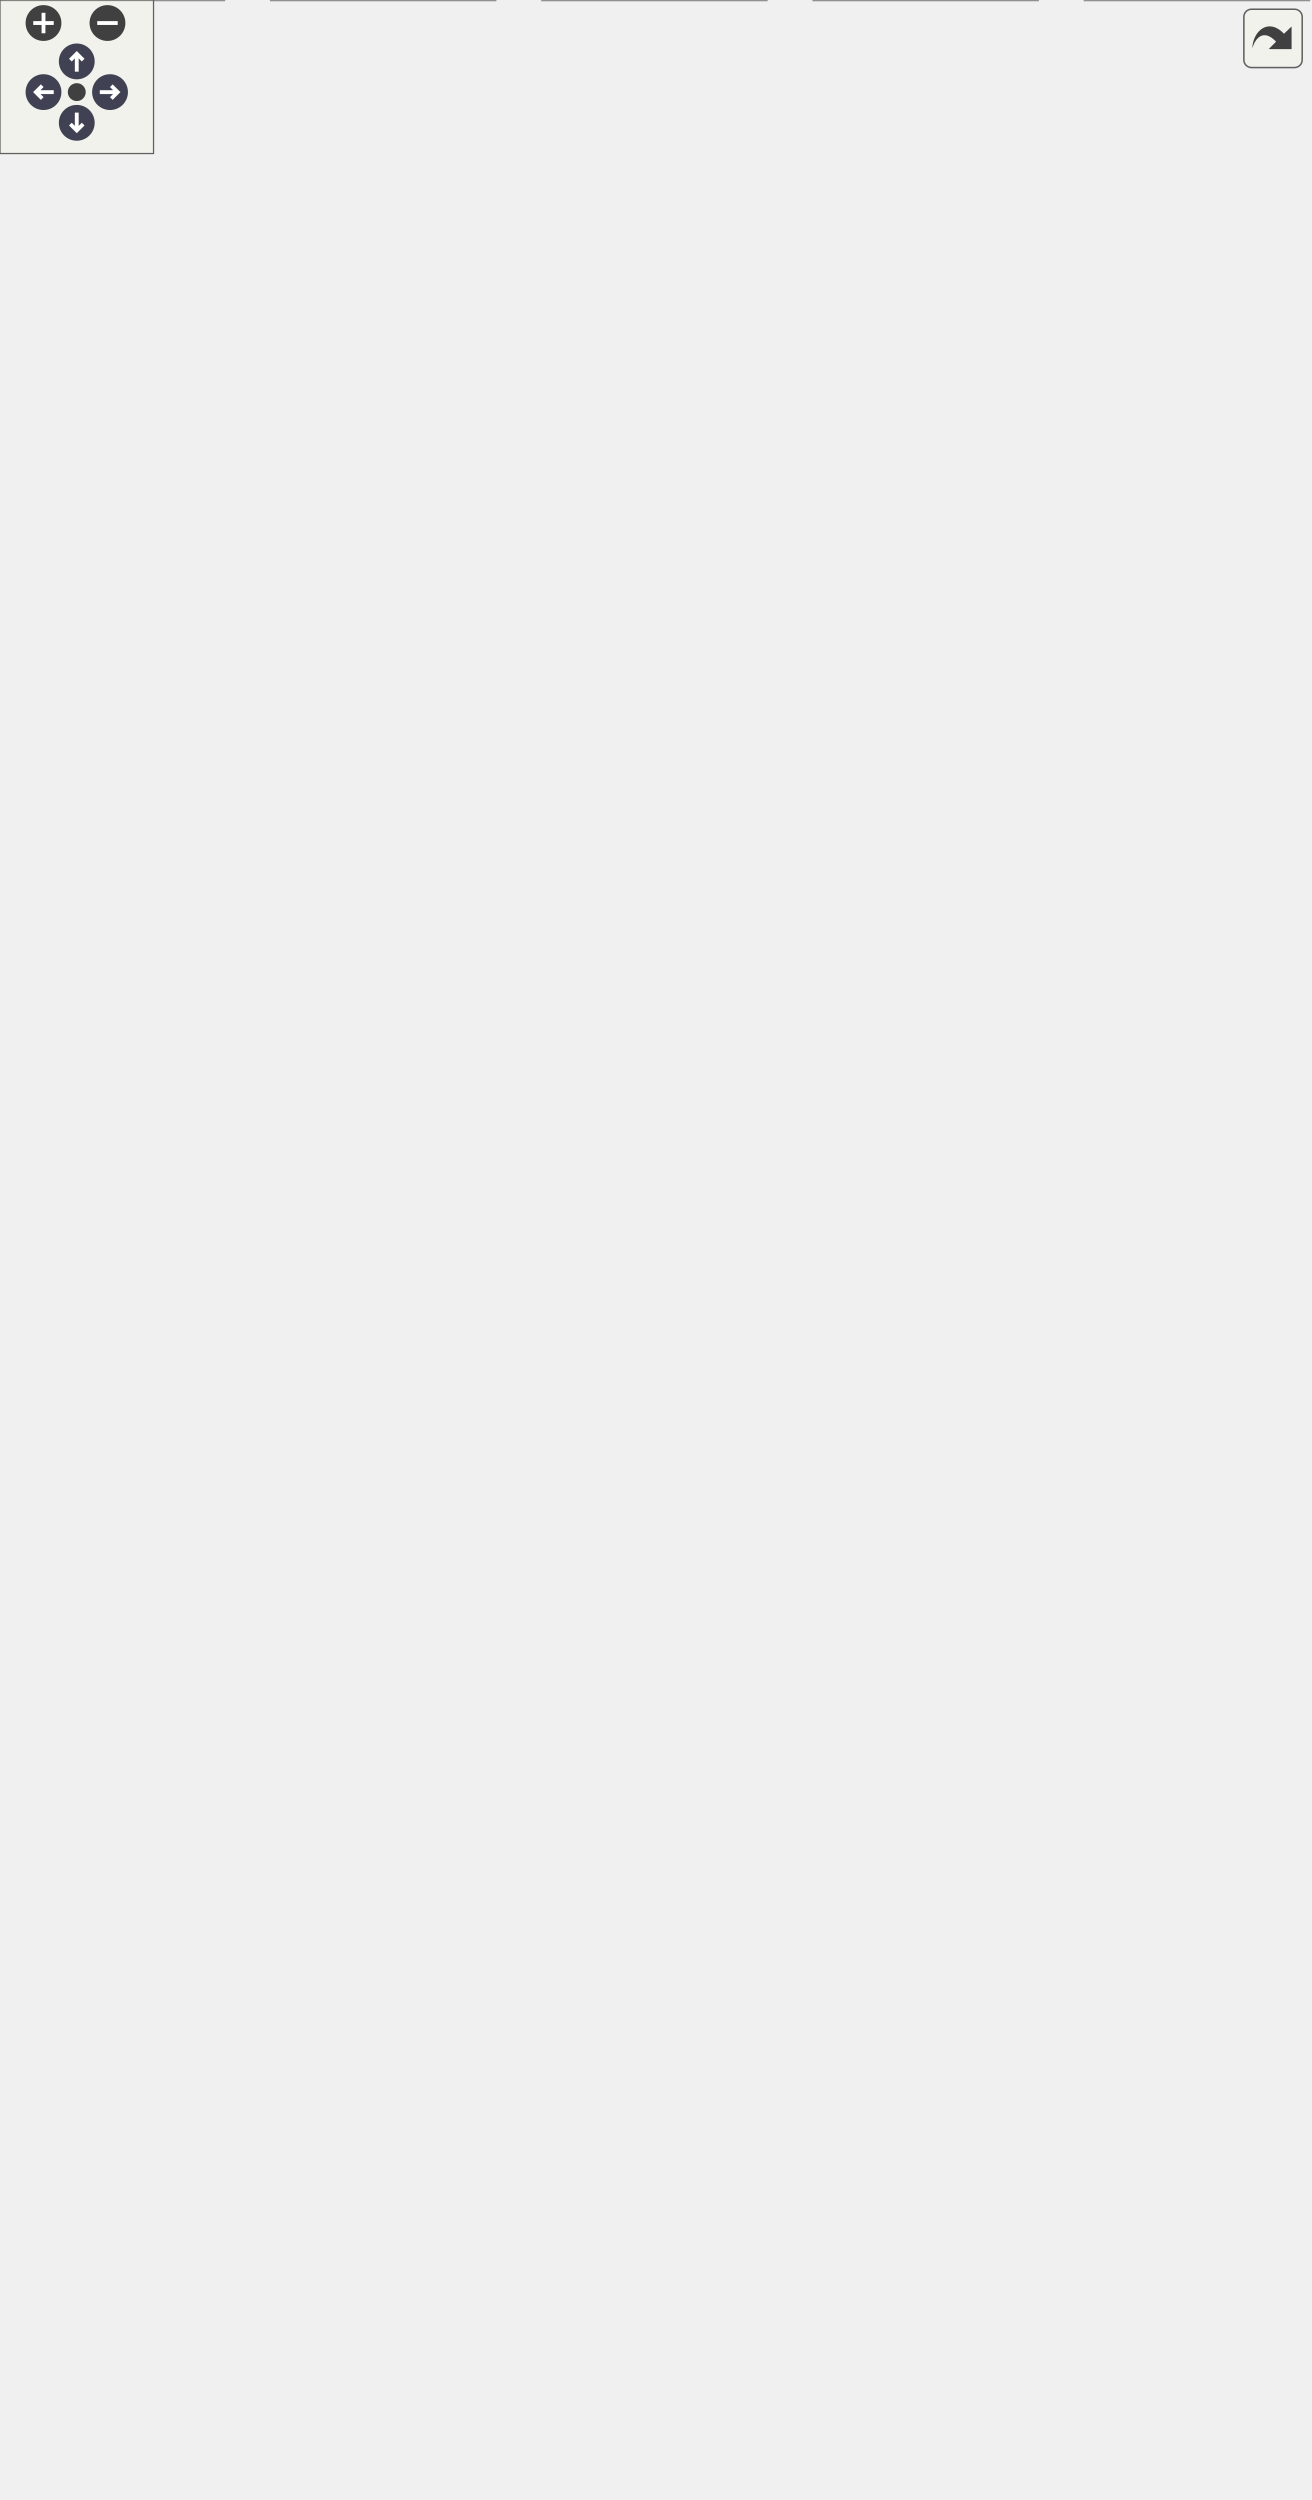
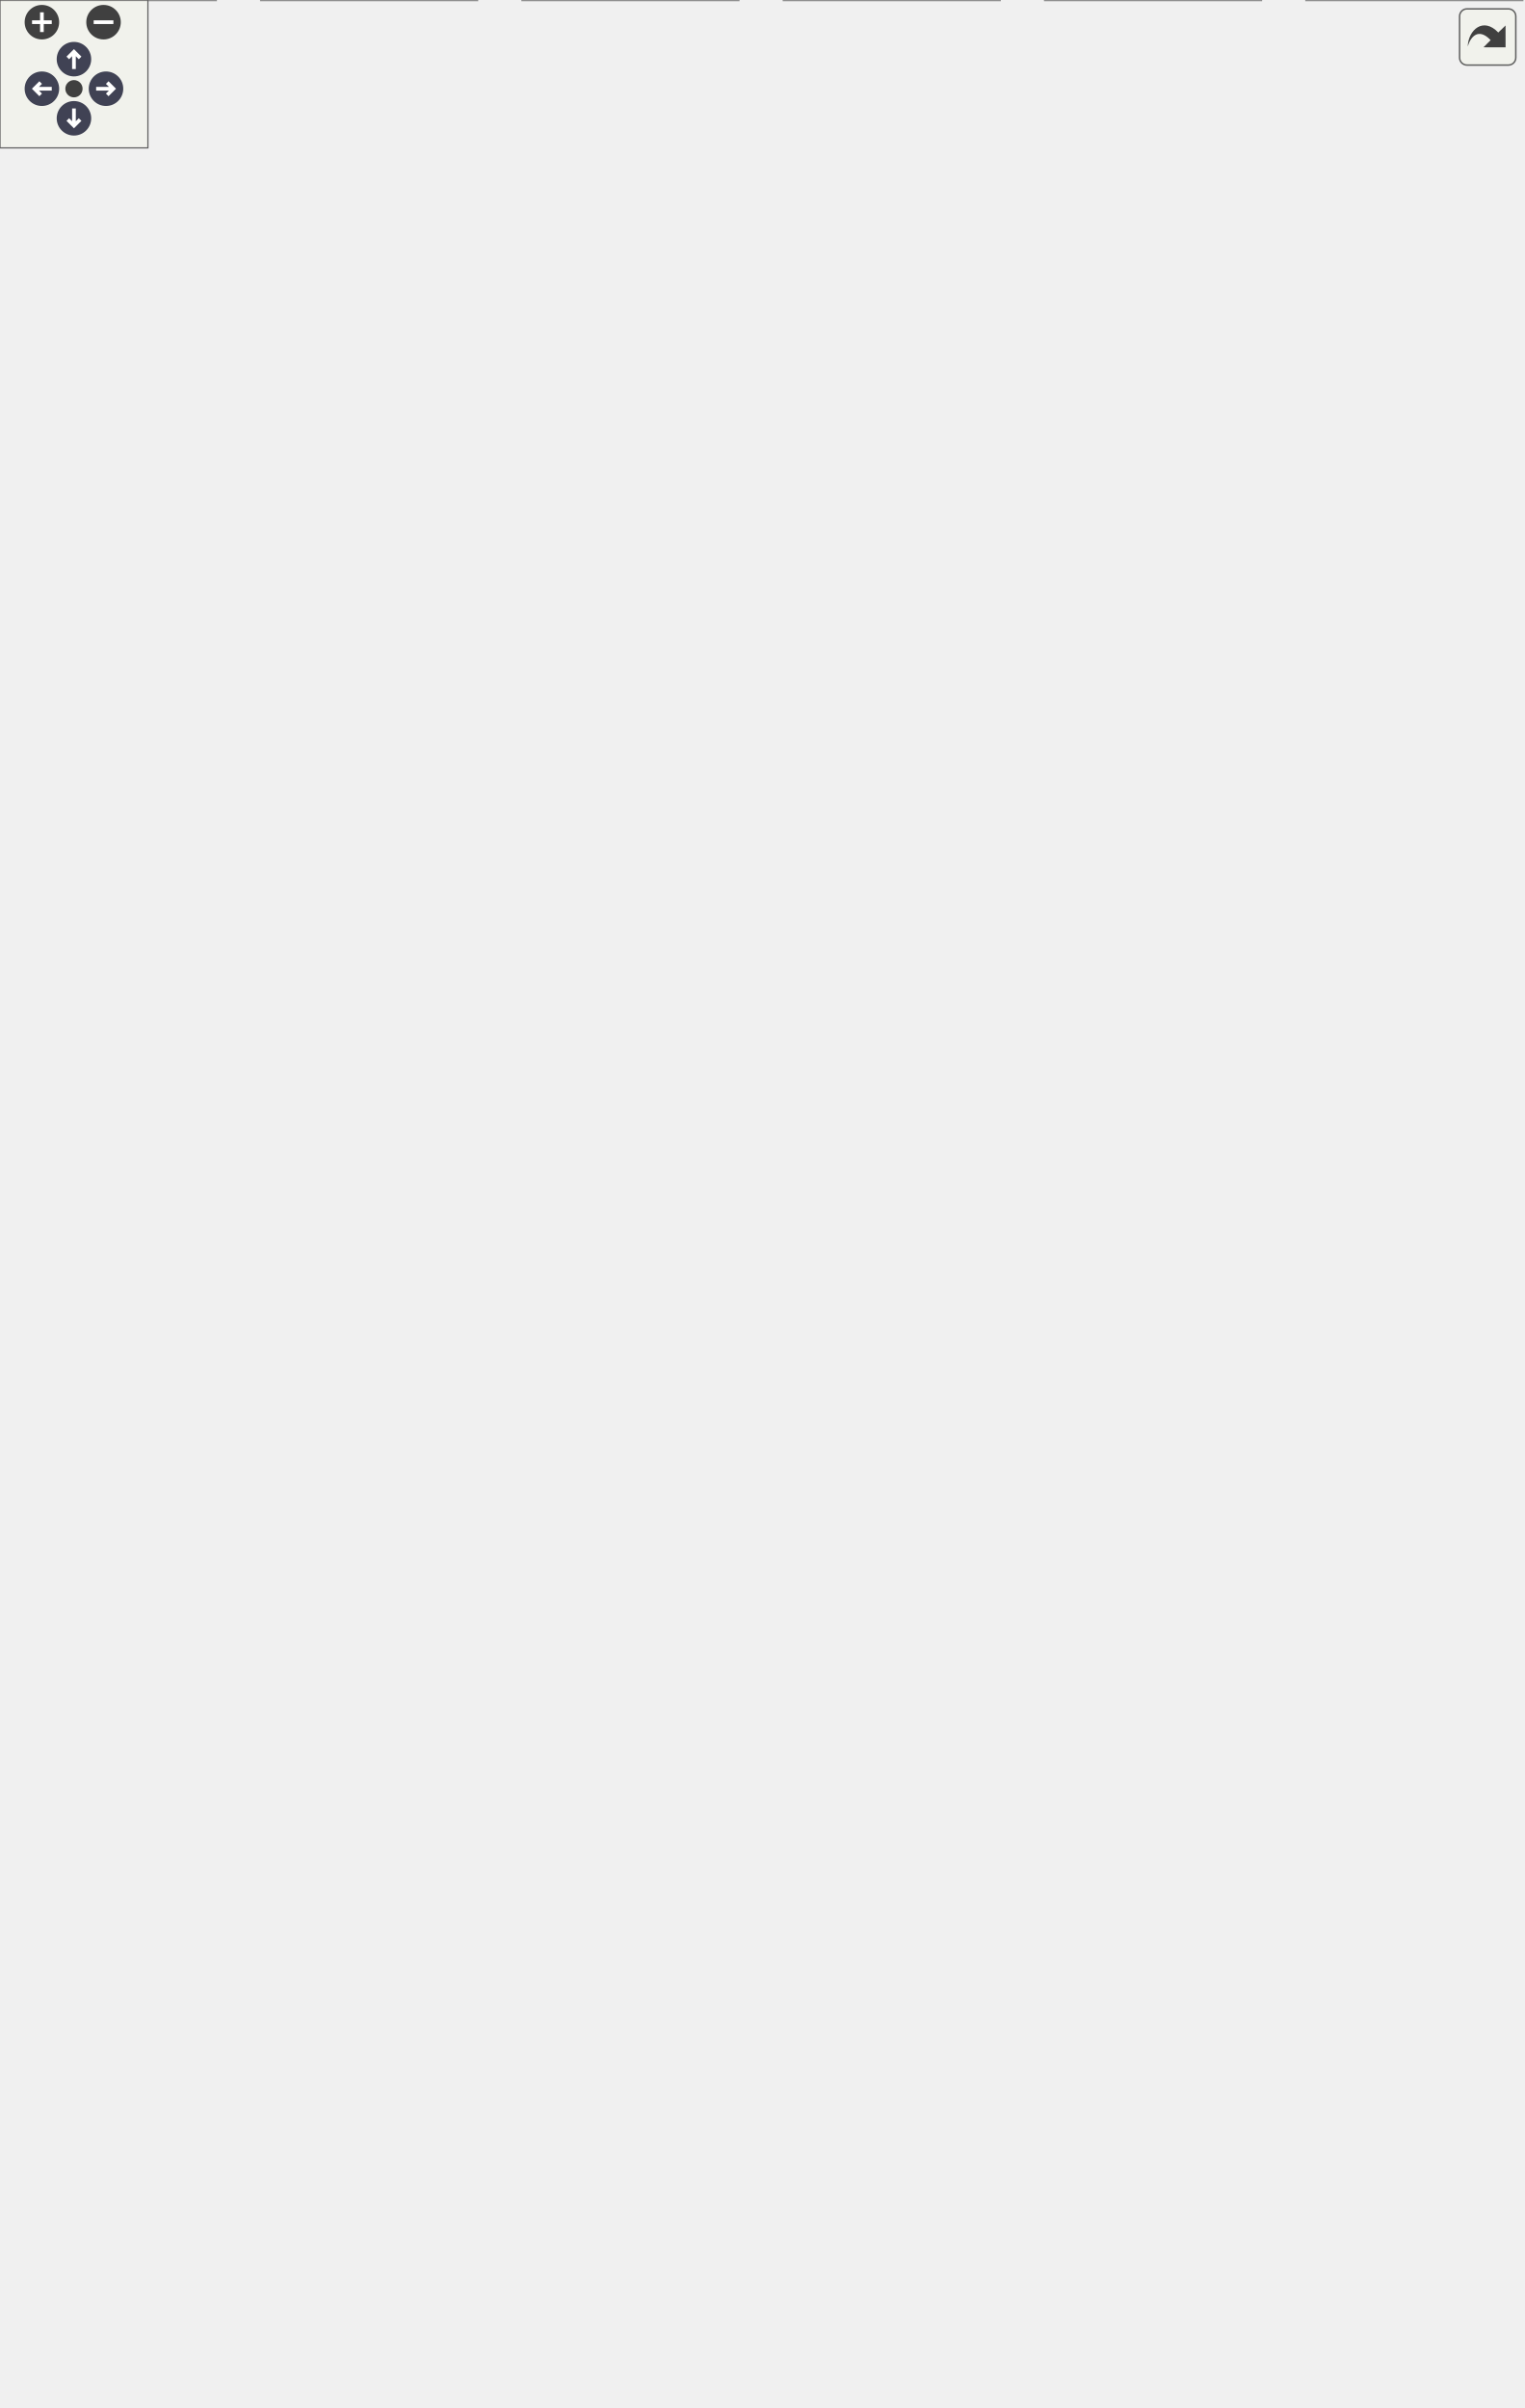
<svg xmlns="http://www.w3.org/2000/svg" xmlns:xlink="http://www.w3.org/1999/xlink" id="main" version="1.1" xml:space="preserve">
  <style type="text/css">
.node, .edge {opacity: 0.7;}
.node.selected, .edge.selected {opacity: 1;}
.edge:hover path { stroke: red; }
.edge:hover polygon { stroke: red; fill: red; }
</style>
  <defs>
    <circle id="rim" cx="0" cy="0" r="7" />
    <circle id="rim2" cx="0" cy="0" r="3.5" />
    <g id="zoomPlus">
      <use xlink:href="#rim" fill="#404040">
        <set attributeName="fill" to="#808080" begin="zoomplus.mouseover" end="zoomplus.mouseout" />
      </use>
      <path d="M-4,0h8M0,-4v8" fill="none" stroke="white" stroke-width="1.5" pointer-events="none" />
    </g>
    <g id="zoomMin">
      <use xlink:href="#rim" fill="#404040">
        <set attributeName="fill" to="#808080" begin="zoomminus.mouseover" end="zoomminus.mouseout" />
      </use>
      <path d="M-4,0h8" fill="none" stroke="white" stroke-width="1.5" pointer-events="none" />
    </g>
    <g id="arrowUp" transform="translate(30 24)">
      <use xlink:href="#rim" />
      <path pointer-events="none" fill="none" stroke="white" stroke-width="1.5" d="M0,-3.0v7 M-2.5,-0.5L0,-3.0L2.5,-0.5" />
    </g>
    <g id="arrowRight" transform="rotate(90) translate(36 -43)">
      <use xlink:href="#rim" />
      <path pointer-events="none" fill="none" stroke="white" stroke-width="1.5" d="M0,-3.0v7 M-2.5,-0.5L0,-3.0L2.5,-0.5" />
    </g>
    <g id="arrowDown" transform="rotate(180) translate(-30 -48)">
      <use xlink:href="#rim" />
      <path pointer-events="none" fill="none" stroke="white" stroke-width="1.5" d="M0,-3.0v7 M-2.5,-0.5L0,-3.0L2.5,-0.5" />
    </g>
    <g id="arrowLeft" transform="rotate(270) translate(-36 17)">
      <use xlink:href="#rim" />
      <path pointer-events="none" fill="none" stroke="white" stroke-width="1.5" d="M0,-3.0v7 M-2.5,-0.5L0,-3.0L2.5,-0.5" />
    </g>
    <g id="resetDef">
      <use xlink:href="#rim2" fill="#404040">
        <set attributeName="fill" to="#808080" begin="reset.mouseover" end="reset.mouseout" />
      </use>
    </g>
  </defs>
  <svg id="graph" class="graph">
    <g id="viewport">
      <g id="Node000001" class="node">
        <g id="a_Node000001">
          <a xlink:title="Base face composed of two eyes and a mouth. Also the Stack-chan default face [・_・].">
-             <polygon fill="#999999" stroke="none" points="315.38,-478.25 196.12,-478.25 196.12,-97 315.38,-97 315.38,-478.25" />
-             <text text-anchor="start" x="216" y="-464.75" font-family="Helvetica,sans-Serif" font-size="10.00">stackchan::display</text>
-             <text text-anchor="start" x="242.62" y="-453.5" font-family="Helvetica,sans-Serif" font-size="10.00">::Face</text>
-             <text text-anchor="start" x="200.5" y="-438.25" font-family="Helvetica,sans-Serif" font-size="10.00">#</text>
-             <text text-anchor="start" x="210.12" y="-438.25" font-family="Helvetica,sans-Serif" font-size="10.00">is_auto_blink_</text>
-             <text text-anchor="start" x="200.5" y="-423" font-family="Helvetica,sans-Serif" font-size="10.00">#</text>
-             <text text-anchor="start" x="210.12" y="-423" font-family="Helvetica,sans-Serif" font-size="10.00">auto_blink_interval_</text>
-             <text text-anchor="start" x="200.5" y="-407.75" font-family="Helvetica,sans-Serif" font-size="10.00">#</text>
-             <text text-anchor="start" x="210.12" y="-407.75" font-family="Helvetica,sans-Serif" font-size="10.00">last_blink_time_</text>
-             <text text-anchor="start" x="200.5" y="-392.5" font-family="Helvetica,sans-Serif" font-size="10.00">#</text>
-             <text text-anchor="start" x="210.12" y="-392.5" font-family="Helvetica,sans-Serif" font-size="10.00">blink_duration_</text>
-             <text text-anchor="start" x="200.5" y="-377.25" font-family="Helvetica,sans-Serif" font-size="10.00">#</text>
-             <text text-anchor="start" x="210.12" y="-377.25" font-family="Helvetica,sans-Serif" font-size="10.00">breath_frequency_</text>
-             <text text-anchor="start" x="200.5" y="-362" font-family="Helvetica,sans-Serif" font-size="10.00">#</text>
-             <text text-anchor="start" x="210.12" y="-362" font-family="Helvetica,sans-Serif" font-size="10.00">left_eye_</text>
-             <text text-anchor="start" x="200.5" y="-346.75" font-family="Helvetica,sans-Serif" font-size="10.00">#</text>
-             <text text-anchor="start" x="210.12" y="-346.75" font-family="Helvetica,sans-Serif" font-size="10.00">right_eye_</text>
-             <text text-anchor="start" x="200.5" y="-331.5" font-family="Helvetica,sans-Serif" font-size="10.00">#</text>
-             <text text-anchor="start" x="210.12" y="-331.5" font-family="Helvetica,sans-Serif" font-size="10.00">mouth_</text>
-             <text text-anchor="start" x="200.5" y="-316.25" font-family="Helvetica,sans-Serif" font-size="10.00">#</text>
-             <text text-anchor="start" x="210.12" y="-316.25" font-family="Helvetica,sans-Serif" font-size="10.00">hair_shadow_height_</text>
-             <text text-anchor="start" x="200.12" y="-301" font-family="Helvetica,sans-Serif" font-size="10.00">+</text>
-             <text text-anchor="start" x="210.12" y="-301" font-family="Helvetica,sans-Serif" font-size="10.00">Face()</text>
-             <text text-anchor="start" x="200.12" y="-285.75" font-family="Helvetica,sans-Serif" font-size="10.00">+</text>
-             <text text-anchor="start" x="210.12" y="-285.75" font-family="Helvetica,sans-Serif" font-size="10.00">Face()</text>
-             <text text-anchor="start" x="200.12" y="-270.5" font-family="Helvetica,sans-Serif" font-size="10.00">+</text>
-             <text text-anchor="start" x="210.12" y="-270.5" font-family="Helvetica,sans-Serif" font-size="10.00">getLeftEye()</text>
-             <text text-anchor="start" x="200.12" y="-255.25" font-family="Helvetica,sans-Serif" font-size="10.00">+</text>
-             <text text-anchor="start" x="210.12" y="-255.25" font-family="Helvetica,sans-Serif" font-size="10.00">getRightEye()</text>
-             <text text-anchor="start" x="200.12" y="-240" font-family="Helvetica,sans-Serif" font-size="10.00">+</text>
-             <text text-anchor="start" x="210.12" y="-240" font-family="Helvetica,sans-Serif" font-size="10.00">getMouth()</text>
-             <text text-anchor="start" x="200.12" y="-224.75" font-family="Helvetica,sans-Serif" font-size="10.00">+</text>
-             <text text-anchor="start" x="210.12" y="-224.75" font-family="Helvetica,sans-Serif" font-size="10.00">activateAutoBlink()</text>
-             <text text-anchor="start" x="200.12" y="-209.5" font-family="Helvetica,sans-Serif" font-size="10.00">+</text>
-             <text text-anchor="start" x="210.12" y="-209.5" font-family="Helvetica,sans-Serif" font-size="10.00">deactivateAutoBlink()</text>
-             <text text-anchor="start" x="200.12" y="-194.25" font-family="Helvetica,sans-Serif" font-size="10.00">+</text>
-             <text text-anchor="start" x="210.12" y="-194.25" font-family="Helvetica,sans-Serif" font-size="10.00">getIsAutoBlink()</text>
-             <text text-anchor="start" x="200.12" y="-179" font-family="Helvetica,sans-Serif" font-size="10.00">+</text>
-             <text text-anchor="start" x="210.12" y="-179" font-family="Helvetica,sans-Serif" font-size="10.00">setHairShadowHeight()</text>
-             <text text-anchor="start" x="200.12" y="-163.75" font-family="Helvetica,sans-Serif" font-size="10.00">+</text>
-             <text text-anchor="start" x="210.12" y="-163.75" font-family="Helvetica,sans-Serif" font-size="10.00">getHairShadowHeight()</text>
-             <text text-anchor="start" x="200.12" y="-148.5" font-family="Helvetica,sans-Serif" font-size="10.00">+</text>
-             <text text-anchor="start" x="210.12" y="-148.5" font-family="Helvetica,sans-Serif" font-size="10.00">autoScale()</text>
-             <text text-anchor="start" x="200.12" y="-133.25" font-family="Helvetica,sans-Serif" font-size="10.00">+</text>
-             <text text-anchor="start" x="210.12" y="-133.25" font-family="Helvetica,sans-Serif" font-size="10.00">updateState()</text>
-             <text text-anchor="start" x="200.12" y="-118" font-family="Helvetica,sans-Serif" font-size="10.00">+</text>
-             <text text-anchor="start" x="210.12" y="-118" font-family="Helvetica,sans-Serif" font-size="10.00">draw()</text>
-             <text text-anchor="start" x="200.5" y="-102.75" font-family="Helvetica,sans-Serif" font-size="10.00">#</text>
-             <text text-anchor="start" x="210.12" y="-102.75" font-family="Helvetica,sans-Serif" font-size="10.00">drawBackground()</text>
-             <polygon fill="#666666" stroke="#666666" points="196.12,-449.75 196.12,-449.75 315.38,-449.75 315.38,-449.75 196.12,-449.75" />
-             <polygon fill="#666666" stroke="#666666" points="196.12,-312.5 196.12,-312.5 208.12,-312.5 208.12,-312.5 196.12,-312.5" />
-             <polygon fill="#666666" stroke="#666666" points="208.12,-312.5 208.12,-312.5 315.38,-312.5 315.38,-312.5 208.12,-312.5" />
-             <polygon fill="none" stroke="#666666" points="196.12,-97 196.12,-478.25 315.38,-478.25 315.38,-97 196.12,-97" />
+             <polygon fill="#999999" stroke="none" points="368.38,-478.25 249.12,-478.25 249.12,-97 368.38,-97 368.38,-478.25" />
+             <text text-anchor="start" x="269" y="-464.75" font-family="Helvetica,sans-Serif" font-size="10.00">stackchan::display</text>
+             <text text-anchor="start" x="295.62" y="-453.5" font-family="Helvetica,sans-Serif" font-size="10.00">::Face</text>
+             <text text-anchor="start" x="253.5" y="-438.25" font-family="Helvetica,sans-Serif" font-size="10.00">#</text>
+             <text text-anchor="start" x="263.12" y="-438.25" font-family="Helvetica,sans-Serif" font-size="10.00">is_auto_blink_</text>
+             <text text-anchor="start" x="253.5" y="-423" font-family="Helvetica,sans-Serif" font-size="10.00">#</text>
+             <text text-anchor="start" x="263.12" y="-423" font-family="Helvetica,sans-Serif" font-size="10.00">auto_blink_interval_</text>
+             <text text-anchor="start" x="253.5" y="-407.75" font-family="Helvetica,sans-Serif" font-size="10.00">#</text>
+             <text text-anchor="start" x="263.12" y="-407.75" font-family="Helvetica,sans-Serif" font-size="10.00">last_blink_time_</text>
+             <text text-anchor="start" x="253.5" y="-392.5" font-family="Helvetica,sans-Serif" font-size="10.00">#</text>
+             <text text-anchor="start" x="263.12" y="-392.5" font-family="Helvetica,sans-Serif" font-size="10.00">blink_duration_</text>
+             <text text-anchor="start" x="253.5" y="-377.25" font-family="Helvetica,sans-Serif" font-size="10.00">#</text>
+             <text text-anchor="start" x="263.12" y="-377.25" font-family="Helvetica,sans-Serif" font-size="10.00">breath_frequency_</text>
+             <text text-anchor="start" x="253.5" y="-362" font-family="Helvetica,sans-Serif" font-size="10.00">#</text>
+             <text text-anchor="start" x="263.12" y="-362" font-family="Helvetica,sans-Serif" font-size="10.00">left_eye_</text>
+             <text text-anchor="start" x="253.5" y="-346.75" font-family="Helvetica,sans-Serif" font-size="10.00">#</text>
+             <text text-anchor="start" x="263.12" y="-346.75" font-family="Helvetica,sans-Serif" font-size="10.00">right_eye_</text>
+             <text text-anchor="start" x="253.5" y="-331.5" font-family="Helvetica,sans-Serif" font-size="10.00">#</text>
+             <text text-anchor="start" x="263.12" y="-331.5" font-family="Helvetica,sans-Serif" font-size="10.00">mouth_</text>
+             <text text-anchor="start" x="253.5" y="-316.25" font-family="Helvetica,sans-Serif" font-size="10.00">#</text>
+             <text text-anchor="start" x="263.12" y="-316.25" font-family="Helvetica,sans-Serif" font-size="10.00">hair_shadow_height_</text>
+             <text text-anchor="start" x="253.12" y="-301" font-family="Helvetica,sans-Serif" font-size="10.00">+</text>
+             <text text-anchor="start" x="263.12" y="-301" font-family="Helvetica,sans-Serif" font-size="10.00">Face()</text>
+             <text text-anchor="start" x="253.12" y="-285.75" font-family="Helvetica,sans-Serif" font-size="10.00">+</text>
+             <text text-anchor="start" x="263.12" y="-285.75" font-family="Helvetica,sans-Serif" font-size="10.00">Face()</text>
+             <text text-anchor="start" x="253.12" y="-270.5" font-family="Helvetica,sans-Serif" font-size="10.00">+</text>
+             <text text-anchor="start" x="263.12" y="-270.5" font-family="Helvetica,sans-Serif" font-size="10.00">getLeftEye()</text>
+             <text text-anchor="start" x="253.12" y="-255.25" font-family="Helvetica,sans-Serif" font-size="10.00">+</text>
+             <text text-anchor="start" x="263.12" y="-255.25" font-family="Helvetica,sans-Serif" font-size="10.00">getRightEye()</text>
+             <text text-anchor="start" x="253.12" y="-240" font-family="Helvetica,sans-Serif" font-size="10.00">+</text>
+             <text text-anchor="start" x="263.12" y="-240" font-family="Helvetica,sans-Serif" font-size="10.00">getMouth()</text>
+             <text text-anchor="start" x="253.12" y="-224.75" font-family="Helvetica,sans-Serif" font-size="10.00">+</text>
+             <text text-anchor="start" x="263.12" y="-224.75" font-family="Helvetica,sans-Serif" font-size="10.00">activateAutoBlink()</text>
+             <text text-anchor="start" x="253.12" y="-209.5" font-family="Helvetica,sans-Serif" font-size="10.00">+</text>
+             <text text-anchor="start" x="263.12" y="-209.5" font-family="Helvetica,sans-Serif" font-size="10.00">deactivateAutoBlink()</text>
+             <text text-anchor="start" x="253.12" y="-194.25" font-family="Helvetica,sans-Serif" font-size="10.00">+</text>
+             <text text-anchor="start" x="263.12" y="-194.25" font-family="Helvetica,sans-Serif" font-size="10.00">getIsAutoBlink()</text>
+             <text text-anchor="start" x="253.12" y="-179" font-family="Helvetica,sans-Serif" font-size="10.00">+</text>
+             <text text-anchor="start" x="263.12" y="-179" font-family="Helvetica,sans-Serif" font-size="10.00">setHairShadowHeight()</text>
+             <text text-anchor="start" x="253.12" y="-163.75" font-family="Helvetica,sans-Serif" font-size="10.00">+</text>
+             <text text-anchor="start" x="263.12" y="-163.75" font-family="Helvetica,sans-Serif" font-size="10.00">getHairShadowHeight()</text>
+             <text text-anchor="start" x="253.12" y="-148.5" font-family="Helvetica,sans-Serif" font-size="10.00">+</text>
+             <text text-anchor="start" x="263.12" y="-148.5" font-family="Helvetica,sans-Serif" font-size="10.00">autoScale()</text>
+             <text text-anchor="start" x="253.12" y="-133.25" font-family="Helvetica,sans-Serif" font-size="10.00">+</text>
+             <text text-anchor="start" x="263.12" y="-133.25" font-family="Helvetica,sans-Serif" font-size="10.00">updateState()</text>
+             <text text-anchor="start" x="253.12" y="-118" font-family="Helvetica,sans-Serif" font-size="10.00">+</text>
+             <text text-anchor="start" x="263.12" y="-118" font-family="Helvetica,sans-Serif" font-size="10.00">draw()</text>
+             <text text-anchor="start" x="253.5" y="-102.75" font-family="Helvetica,sans-Serif" font-size="10.00">#</text>
+             <text text-anchor="start" x="263.12" y="-102.75" font-family="Helvetica,sans-Serif" font-size="10.00">drawBackground()</text>
+             <polygon fill="#666666" stroke="#666666" points="249.12,-449.75 249.12,-449.75 368.38,-449.75 368.38,-449.75 249.12,-449.75" />
+             <polygon fill="#666666" stroke="#666666" points="249.12,-312.5 249.12,-312.5 261.12,-312.5 261.12,-312.5 249.12,-312.5" />
+             <polygon fill="#666666" stroke="#666666" points="261.12,-312.5 261.12,-312.5 368.38,-312.5 368.38,-312.5 261.12,-312.5" />
+             <polygon fill="none" stroke="#666666" points="249.12,-97 249.12,-478.25 368.38,-478.25 368.38,-97 249.12,-97" />
          </a>
        </g>
      </g>
      <g id="Node000004" class="node">
        <g id="a_Node000004">
          <a xlink:href="classstackchan_1_1display_1_1_ell_face.html" target="_top" xlink:title="[O O] face with tall ellipse eyes and no mouth">
            <polygon fill="white" stroke="none" points="87.5,-61 0,-61 0,0 87.5,0 87.5,-61" />
            <text text-anchor="start" x="4" y="-47.5" font-family="Helvetica,sans-Serif" font-size="10.00">stackchan::display</text>
            <text text-anchor="start" x="25.38" y="-36.25" font-family="Helvetica,sans-Serif" font-size="10.00">::EllFace</text>
            <text text-anchor="start" x="42.25" y="-21" font-family="Helvetica,sans-Serif" font-size="10.00"> </text>
            <text text-anchor="start" x="11.81" y="-5.75" font-family="Helvetica,sans-Serif" font-size="10.00">+</text>
            <text text-anchor="start" x="29.62" y="-5.75" font-family="Helvetica,sans-Serif" font-size="10.00">EllFace()</text>
            <polygon fill="#666666" stroke="#666666" points="0,-32.5 0,-32.5 87.5,-32.5 87.5,-32.5 0,-32.5" />
            <polygon fill="#666666" stroke="#666666" points="0,-17.25 0,-17.25 87.5,-17.25 87.5,-17.25 0,-17.25" />
            <polygon fill="none" stroke="#666666" points="0,0 0,-61 87.5,-61 87.5,0 0,0" />
          </a>
        </g>
      </g>
      <g id="edge3_Node000001_Node000004" class="edge">
        <g id="a_edge3_Node000001_Node000004">
          <a xlink:title=" ">
-             <path fill="none" stroke="#63b8ff" d="M188.82,-206.08C147.64,-156.52 97.31,-95.95 68.05,-60.75" />
-             <polygon fill="none" stroke="#63b8ff" points="186.08,-208.26 195.16,-213.72 191.47,-203.79 186.08,-208.26" />
+             <path fill="none" stroke="#63b8ff" d="M241.16,-221.55C187.41,-169.8 114.73,-99.84 74.23,-60.85" />
+             <polygon fill="none" stroke="#63b8ff" points="238.56,-223.91 248.19,-228.32 243.41,-218.86 238.56,-223.91" />
          </a>
        </g>
      </g>
      <g id="Node000005" class="node">
        <g id="a_Node000005">
-           <a xlink:href="classstackchan_1_1display_1_1_omega_face.html" target="_top" xlink:title="[OωO] face with ellipse eyes and an omega-shaped mouth">
+           <a xlink:href="classstackchan_1_1display_1_1_mono_eye_face.html" target="_top" xlink:title="Face with a single bullseye eye at the center and no mouth.">
            <polygon fill="white" stroke="none" points="193.5,-61 106,-61 106,0 193.5,0 193.5,-61" />
            <text text-anchor="start" x="110" y="-47.5" font-family="Helvetica,sans-Serif" font-size="10.00">stackchan::display</text>
-             <text text-anchor="start" x="120.88" y="-36.25" font-family="Helvetica,sans-Serif" font-size="10.00">::OmegaFace</text>
+             <text text-anchor="start" x="116.75" y="-36.25" font-family="Helvetica,sans-Serif" font-size="10.00">::MonoEyeFace</text>
            <text text-anchor="start" x="148.25" y="-21" font-family="Helvetica,sans-Serif" font-size="10.00"> </text>
-             <text text-anchor="start" x="112.56" y="-5.75" font-family="Helvetica,sans-Serif" font-size="10.00">+</text>
-             <text text-anchor="start" x="125.12" y="-5.75" font-family="Helvetica,sans-Serif" font-size="10.00">OmegaFace()</text>
+             <text text-anchor="start" x="110.5" y="-5.75" font-family="Helvetica,sans-Serif" font-size="10.00">+</text>
+             <text text-anchor="start" x="121" y="-5.75" font-family="Helvetica,sans-Serif" font-size="10.00">MonoEyeFace()</text>
            <polygon fill="#666666" stroke="#666666" points="106,-32.5 106,-32.5 193.5,-32.5 193.5,-32.5 106,-32.5" />
            <polygon fill="#666666" stroke="#666666" points="106,-17.25 106,-17.25 193.5,-17.25 193.5,-17.25 106,-17.25" />
            <polygon fill="none" stroke="#666666" points="106,0 106,-61 193.5,-61 193.5,0 106,0" />
          </a>
        </g>
      </g>
      <g id="edge4_Node000001_Node000005" class="edge">
        <g id="a_edge4_Node000001_Node000005">
          <a xlink:title=" ">
-             <path fill="none" stroke="#63b8ff" d="M191.84,-132.81C180.44,-105.36 169.73,-79.6 161.98,-60.93" />
-             <polygon fill="none" stroke="#63b8ff" points="188.59,-134.11 195.66,-142 195.06,-131.43 188.59,-134.11" />
+             <path fill="none" stroke="#63b8ff" d="M243.36,-181.7C216.08,-137.92 186.51,-90.48 168.06,-60.87" />
+             <polygon fill="none" stroke="#63b8ff" points="240.26,-183.34 248.52,-189.98 246.2,-179.64 240.26,-183.34" />
          </a>
        </g>
      </g>
      <g id="Node000006" class="node">
        <g id="a_Node000006">
-           <a xlink:href="classstackchan_1_1display_1_1_rect_face.html" target="_top" xlink:title="[▯ ▯] face with round-rectangle eyes and no mouth">
+           <a xlink:href="classstackchan_1_1display_1_1_omega_face.html" target="_top" xlink:title="[OωO] face with ellipse eyes and an omega-shaped mouth">
            <polygon fill="white" stroke="none" points="299.5,-61 212,-61 212,0 299.5,0 299.5,-61" />
            <text text-anchor="start" x="216" y="-47.5" font-family="Helvetica,sans-Serif" font-size="10.00">stackchan::display</text>
-             <text text-anchor="start" x="232.5" y="-36.25" font-family="Helvetica,sans-Serif" font-size="10.00">::RectFace</text>
+             <text text-anchor="start" x="226.88" y="-36.25" font-family="Helvetica,sans-Serif" font-size="10.00">::OmegaFace</text>
            <text text-anchor="start" x="254.25" y="-21" font-family="Helvetica,sans-Serif" font-size="10.00"> </text>
-             <text text-anchor="start" x="221.38" y="-5.75" font-family="Helvetica,sans-Serif" font-size="10.00">+</text>
-             <text text-anchor="start" x="236.75" y="-5.75" font-family="Helvetica,sans-Serif" font-size="10.00">RectFace()</text>
+             <text text-anchor="start" x="218.56" y="-5.75" font-family="Helvetica,sans-Serif" font-size="10.00">+</text>
+             <text text-anchor="start" x="231.12" y="-5.75" font-family="Helvetica,sans-Serif" font-size="10.00">OmegaFace()</text>
            <polygon fill="#666666" stroke="#666666" points="212,-32.5 212,-32.5 299.5,-32.5 299.5,-32.5 212,-32.5" />
            <polygon fill="#666666" stroke="#666666" points="212,-17.25 212,-17.25 299.5,-17.25 299.5,-17.25 212,-17.25" />
            <polygon fill="none" stroke="#666666" points="212,0 212,-61 299.5,-61 299.5,0 212,0" />
          </a>
        </g>
      </g>
      <g id="edge5_Node000001_Node000006" class="edge">
        <g id="a_edge5_Node000001_Node000006">
          <a xlink:title=" ">
-             <path fill="none" stroke="#63b8ff" d="M255.75,-85.7C255.75,-76.56 255.75,-68.18 255.75,-60.89" />
-             <polygon fill="none" stroke="#63b8ff" points="252.25,-85.69 255.75,-95.69 259.25,-85.69 252.25,-85.69" />
+             <path fill="none" stroke="#63b8ff" d="M267.07,-86C265.15,-76.74 263.39,-68.26 261.85,-60.89" />
+             <polygon fill="none" stroke="#63b8ff" points="263.63,-86.64 269.09,-95.72 270.48,-85.22 263.63,-86.64" />
          </a>
        </g>
      </g>
      <g id="Node000007" class="node">
        <g id="a_Node000007">
-           <a xlink:href="classstackchan_1_1display_1_1_toon_face1.html" target="_top" xlink:title="Toon face with eyelid-and-eyelash eyes (ToonEye1) and ToonMouth1.">
+           <a xlink:href="classstackchan_1_1display_1_1_rect_face.html" target="_top" xlink:title="[▯ ▯] face with round-rectangle eyes and no mouth">
            <polygon fill="white" stroke="none" points="405.5,-61 318,-61 318,0 405.5,0 405.5,-61" />
            <text text-anchor="start" x="322" y="-47.5" font-family="Helvetica,sans-Serif" font-size="10.00">stackchan::display</text>
-             <text text-anchor="start" x="335.12" y="-36.25" font-family="Helvetica,sans-Serif" font-size="10.00">::ToonFace1</text>
+             <text text-anchor="start" x="338.5" y="-36.25" font-family="Helvetica,sans-Serif" font-size="10.00">::RectFace</text>
            <text text-anchor="start" x="360.25" y="-21" font-family="Helvetica,sans-Serif" font-size="10.00"> </text>
-             <text text-anchor="start" x="325.69" y="-5.75" font-family="Helvetica,sans-Serif" font-size="10.00">+</text>
-             <text text-anchor="start" x="339.38" y="-5.75" font-family="Helvetica,sans-Serif" font-size="10.00">ToonFace1()</text>
+             <text text-anchor="start" x="327.38" y="-5.75" font-family="Helvetica,sans-Serif" font-size="10.00">+</text>
+             <text text-anchor="start" x="342.75" y="-5.75" font-family="Helvetica,sans-Serif" font-size="10.00">RectFace()</text>
            <polygon fill="#666666" stroke="#666666" points="318,-32.5 318,-32.5 405.5,-32.5 405.5,-32.5 318,-32.5" />
            <polygon fill="#666666" stroke="#666666" points="318,-17.25 318,-17.25 405.5,-17.25 405.5,-17.25 318,-17.25" />
            <polygon fill="none" stroke="#666666" points="318,0 318,-61 405.5,-61 405.5,0 318,0" />
          </a>
        </g>
      </g>
      <g id="edge6_Node000001_Node000007" class="edge">
        <g id="a_edge6_Node000001_Node000007">
          <a xlink:title=" ">
-             <path fill="none" stroke="#63b8ff" d="M319.66,-132.81C331.06,-105.36 341.77,-79.6 349.52,-60.93" />
-             <polygon fill="none" stroke="#63b8ff" points="316.44,-131.43 315.84,-142 322.91,-134.11 316.44,-131.43" />
+             <path fill="none" stroke="#63b8ff" d="M350.43,-86C352.35,-76.74 354.11,-68.26 355.65,-60.89" />
+             <polygon fill="none" stroke="#63b8ff" points="347.02,-85.22 348.41,-95.72 353.87,-86.64 347.02,-85.22" />
          </a>
        </g>
      </g>
      <g id="Node000008" class="node">
        <g id="a_Node000008">
-           <a xlink:href="classstackchan_1_1display_1_1_toon_face2.html" target="_top" xlink:title="Toon face with quadrilateral-eyelid eyes (ToonEye2) and an omega mouth.">
+           <a xlink:href="classstackchan_1_1display_1_1_toon_face1.html" target="_top" xlink:title="Toon face with eyelid-and-eyelash eyes (ToonEye1) and ToonMouth1.">
            <polygon fill="white" stroke="none" points="511.5,-61 424,-61 424,0 511.5,0 511.5,-61" />
            <text text-anchor="start" x="428" y="-47.5" font-family="Helvetica,sans-Serif" font-size="10.00">stackchan::display</text>
-             <text text-anchor="start" x="441.12" y="-36.25" font-family="Helvetica,sans-Serif" font-size="10.00">::ToonFace2</text>
+             <text text-anchor="start" x="441.12" y="-36.25" font-family="Helvetica,sans-Serif" font-size="10.00">::ToonFace1</text>
            <text text-anchor="start" x="466.25" y="-21" font-family="Helvetica,sans-Serif" font-size="10.00"> </text>
            <text text-anchor="start" x="431.69" y="-5.75" font-family="Helvetica,sans-Serif" font-size="10.00">+</text>
-             <text text-anchor="start" x="445.38" y="-5.75" font-family="Helvetica,sans-Serif" font-size="10.00">ToonFace2()</text>
+             <text text-anchor="start" x="445.38" y="-5.75" font-family="Helvetica,sans-Serif" font-size="10.00">ToonFace1()</text>
            <polygon fill="#666666" stroke="#666666" points="424,-32.5 424,-32.5 511.5,-32.5 511.5,-32.5 424,-32.5" />
            <polygon fill="#666666" stroke="#666666" points="424,-17.25 424,-17.25 511.5,-17.25 511.5,-17.25 424,-17.25" />
            <polygon fill="none" stroke="#666666" points="424,0 424,-61 511.5,-61 511.5,0 424,0" />
          </a>
        </g>
      </g>
      <g id="edge7_Node000001_Node000008" class="edge">
        <g id="a_edge7_Node000001_Node000008">
          <a xlink:title=" ">
-             <path fill="none" stroke="#63b8ff" d="M322.68,-206.08C363.86,-156.52 414.19,-95.95 443.45,-60.75" />
-             <polygon fill="none" stroke="#63b8ff" points="320.03,-203.79 316.34,-213.72 325.42,-208.26 320.03,-203.79" />
+             <path fill="none" stroke="#63b8ff" d="M374.14,-181.7C401.42,-137.92 430.99,-90.48 449.44,-60.87" />
+             <polygon fill="none" stroke="#63b8ff" points="371.3,-179.64 368.98,-189.98 377.24,-183.34 371.3,-179.64" />
+           </a>
+         </g>
+       </g>
+       <g id="Node000009" class="node">
+         <g id="a_Node000009">
+           <a xlink:href="classstackchan_1_1display_1_1_toon_face2.html" target="_top" xlink:title="Toon face with quadrilateral-eyelid eyes (ToonEye2) and an omega mouth.">
+             <polygon fill="white" stroke="none" points="617.5,-61 530,-61 530,0 617.5,0 617.5,-61" />
+             <text text-anchor="start" x="534" y="-47.5" font-family="Helvetica,sans-Serif" font-size="10.00">stackchan::display</text>
+             <text text-anchor="start" x="547.12" y="-36.25" font-family="Helvetica,sans-Serif" font-size="10.00">::ToonFace2</text>
+             <text text-anchor="start" x="572.25" y="-21" font-family="Helvetica,sans-Serif" font-size="10.00"> </text>
+             <text text-anchor="start" x="537.69" y="-5.75" font-family="Helvetica,sans-Serif" font-size="10.00">+</text>
+             <text text-anchor="start" x="551.38" y="-5.75" font-family="Helvetica,sans-Serif" font-size="10.00">ToonFace2()</text>
+             <polygon fill="#666666" stroke="#666666" points="530,-32.5 530,-32.5 617.5,-32.5 617.5,-32.5 530,-32.5" />
+             <polygon fill="#666666" stroke="#666666" points="530,-17.25 530,-17.25 617.5,-17.25 617.5,-17.25 530,-17.25" />
+             <polygon fill="none" stroke="#666666" points="530,0 530,-61 617.5,-61 617.5,0 530,0" />
+           </a>
+         </g>
+       </g>
+       <g id="edge8_Node000001_Node000009" class="edge">
+         <g id="a_edge8_Node000001_Node000009">
+           <a xlink:title=" ">
+             <path fill="none" stroke="#63b8ff" d="M376.34,-221.55C430.09,-169.8 502.77,-99.84 543.27,-60.85" />
+             <polygon fill="none" stroke="#63b8ff" points="374.09,-218.86 369.31,-228.32 378.94,-223.91 374.09,-218.86" />
          </a>
        </g>
      </g>
      <g id="Node000002" class="node">
        <g id="a_Node000002">
          <a xlink:href="classstackchan_1_1display_1_1_facial_drawable.html" target="_top" xlink:title=" ">
-             <polygon fill="white" stroke="none" points="299.5,-605.75 212,-605.75 212,-514.25 299.5,-514.25 299.5,-605.75" />
-             <text text-anchor="start" x="216" y="-592.25" font-family="Helvetica,sans-Serif" font-size="10.00">stackchan::display</text>
-             <text text-anchor="start" x="220.12" y="-581" font-family="Helvetica,sans-Serif" font-size="10.00">::FacialDrawable</text>
-             <text text-anchor="start" x="254.25" y="-565.75" font-family="Helvetica,sans-Serif" font-size="10.00"> </text>
-             <text text-anchor="start" x="221.75" y="-550.5" font-family="Helvetica,sans-Serif" font-size="10.00">+</text>
-             <text text-anchor="start" x="237.5" y="-550.5" font-family="Helvetica,sans-Serif" font-size="10.00">draw()</text>
-             <text text-anchor="start" x="221.75" y="-535.25" font-family="Helvetica,sans-Serif" font-size="10.00">+</text>
-             <text text-anchor="start" x="237.5" y="-535.25" font-family="Helvetica,sans-Serif" font-size="10.00">Drawable()</text>
-             <text text-anchor="start" x="221.75" y="-520" font-family="Helvetica,sans-Serif" font-size="10.00">+</text>
-             <text text-anchor="start" x="237.5" y="-520" font-family="Helvetica,sans-Serif" font-size="10.00">Drawable()</text>
-             <polygon fill="#bfbfbf" stroke="#bfbfbf" points="212,-577.25 212,-577.25 299.5,-577.25 299.5,-577.25 212,-577.25" />
-             <polygon fill="#bfbfbf" stroke="#bfbfbf" points="212,-562 212,-562 299.5,-562 299.5,-562 212,-562" />
-             <polygon fill="none" stroke="#bfbfbf" points="212,-514.25 212,-605.75 299.5,-605.75 299.5,-514.25 212,-514.25" />
+             <polygon fill="white" stroke="none" points="352.5,-605.75 265,-605.75 265,-514.25 352.5,-514.25 352.5,-605.75" />
+             <text text-anchor="start" x="269" y="-592.25" font-family="Helvetica,sans-Serif" font-size="10.00">stackchan::display</text>
+             <text text-anchor="start" x="273.12" y="-581" font-family="Helvetica,sans-Serif" font-size="10.00">::FacialDrawable</text>
+             <text text-anchor="start" x="307.25" y="-565.75" font-family="Helvetica,sans-Serif" font-size="10.00"> </text>
+             <text text-anchor="start" x="274.75" y="-550.5" font-family="Helvetica,sans-Serif" font-size="10.00">+</text>
+             <text text-anchor="start" x="290.5" y="-550.5" font-family="Helvetica,sans-Serif" font-size="10.00">draw()</text>
+             <text text-anchor="start" x="274.75" y="-535.25" font-family="Helvetica,sans-Serif" font-size="10.00">+</text>
+             <text text-anchor="start" x="290.5" y="-535.25" font-family="Helvetica,sans-Serif" font-size="10.00">Drawable()</text>
+             <text text-anchor="start" x="274.75" y="-520" font-family="Helvetica,sans-Serif" font-size="10.00">+</text>
+             <text text-anchor="start" x="290.5" y="-520" font-family="Helvetica,sans-Serif" font-size="10.00">Drawable()</text>
+             <polygon fill="#bfbfbf" stroke="#bfbfbf" points="265,-577.25 265,-577.25 352.5,-577.25 352.5,-577.25 265,-577.25" />
+             <polygon fill="#bfbfbf" stroke="#bfbfbf" points="265,-562 265,-562 352.5,-562 352.5,-562 265,-562" />
+             <polygon fill="none" stroke="#bfbfbf" points="265,-514.25 265,-605.75 352.5,-605.75 352.5,-514.25 265,-514.25" />
          </a>
        </g>
      </g>
      <g id="edge1_Node000001_Node000002" class="edge">
        <g id="a_edge1_Node000001_Node000002">
          <a xlink:title=" ">
-             <path fill="none" stroke="#63b8ff" d="M255.75,-502.93C255.75,-495.11 255.75,-486.74 255.75,-478.02" />
-             <polygon fill="none" stroke="#63b8ff" points="252.25,-502.84 255.75,-512.84 259.25,-502.84 252.25,-502.84" />
+             <path fill="none" stroke="#63b8ff" d="M308.75,-502.93C308.75,-495.11 308.75,-486.74 308.75,-478.02" />
+             <polygon fill="none" stroke="#63b8ff" points="305.25,-502.84 308.75,-512.84 312.25,-502.84 305.25,-502.84" />
          </a>
        </g>
      </g>
      <g id="Node000003" class="node">
        <g id="a_Node000003">
          <a xlink:href="classstackchan_1_1display_1_1_drawable.html" target="_top" xlink:title=" ">
-             <polygon fill="white" stroke="none" points="306.38,-916.25 205.12,-916.25 205.12,-641.75 306.38,-641.75 306.38,-916.25" />
-             <text text-anchor="start" x="216" y="-902.75" font-family="Helvetica,sans-Serif" font-size="10.00">stackchan::display</text>
-             <text text-anchor="start" x="233.25" y="-891.5" font-family="Helvetica,sans-Serif" font-size="10.00">::Drawable</text>
-             <text text-anchor="start" x="209.5" y="-876.25" font-family="Helvetica,sans-Serif" font-size="10.00">#</text>
-             <text text-anchor="start" x="219.12" y="-876.25" font-family="Helvetica,sans-Serif" font-size="10.00">position_</text>
-             <text text-anchor="start" x="209.5" y="-861" font-family="Helvetica,sans-Serif" font-size="10.00">#</text>
-             <text text-anchor="start" x="219.12" y="-861" font-family="Helvetica,sans-Serif" font-size="10.00">rotation_</text>
-             <text text-anchor="start" x="209.5" y="-845.75" font-family="Helvetica,sans-Serif" font-size="10.00">#</text>
-             <text text-anchor="start" x="219.12" y="-845.75" font-family="Helvetica,sans-Serif" font-size="10.00">size_</text>
-             <text text-anchor="start" x="209.5" y="-830.5" font-family="Helvetica,sans-Serif" font-size="10.00">#</text>
-             <text text-anchor="start" x="219.12" y="-830.5" font-family="Helvetica,sans-Serif" font-size="10.00">visible_</text>
-             <text text-anchor="start" x="209.5" y="-815.25" font-family="Helvetica,sans-Serif" font-size="10.00">#</text>
-             <text text-anchor="start" x="219.12" y="-815.25" font-family="Helvetica,sans-Serif" font-size="10.00">ignore_expression_</text>
-             <text text-anchor="start" x="209.12" y="-800" font-family="Helvetica,sans-Serif" font-size="10.00">+</text>
-             <text text-anchor="start" x="219.12" y="-800" font-family="Helvetica,sans-Serif" font-size="10.00">Drawable()</text>
-             <text text-anchor="start" x="209.12" y="-784.75" font-family="Helvetica,sans-Serif" font-size="10.00">+</text>
-             <text text-anchor="start" x="219.12" y="-784.75" font-family="Helvetica,sans-Serif" font-size="10.00">Drawable()</text>
-             <text text-anchor="start" x="209.12" y="-769.5" font-family="Helvetica,sans-Serif" font-size="10.00">+</text>
-             <text text-anchor="start" x="219.12" y="-769.5" font-family="Helvetica,sans-Serif" font-size="10.00">~Drawable()</text>
-             <text text-anchor="start" x="209.12" y="-754.25" font-family="Helvetica,sans-Serif" font-size="10.00">+</text>
-             <text text-anchor="start" x="219.12" y="-754.25" font-family="Helvetica,sans-Serif" font-size="10.00">setPosition()</text>
-             <text text-anchor="start" x="209.12" y="-739" font-family="Helvetica,sans-Serif" font-size="10.00">+</text>
-             <text text-anchor="start" x="219.12" y="-739" font-family="Helvetica,sans-Serif" font-size="10.00">getPosition()</text>
-             <text text-anchor="start" x="209.12" y="-723.75" font-family="Helvetica,sans-Serif" font-size="10.00">+</text>
-             <text text-anchor="start" x="219.12" y="-723.75" font-family="Helvetica,sans-Serif" font-size="10.00">setRotation()</text>
-             <text text-anchor="start" x="209.12" y="-708.5" font-family="Helvetica,sans-Serif" font-size="10.00">+</text>
-             <text text-anchor="start" x="219.12" y="-708.5" font-family="Helvetica,sans-Serif" font-size="10.00">getRotation()</text>
-             <text text-anchor="start" x="209.12" y="-693.25" font-family="Helvetica,sans-Serif" font-size="10.00">+</text>
-             <text text-anchor="start" x="219.12" y="-693.25" font-family="Helvetica,sans-Serif" font-size="10.00">setSize()</text>
-             <text text-anchor="start" x="209.12" y="-678" font-family="Helvetica,sans-Serif" font-size="10.00">+</text>
-             <text text-anchor="start" x="219.12" y="-678" font-family="Helvetica,sans-Serif" font-size="10.00">getSize()</text>
-             <text text-anchor="start" x="209.12" y="-662.75" font-family="Helvetica,sans-Serif" font-size="10.00">+</text>
-             <text text-anchor="start" x="219.12" y="-662.75" font-family="Helvetica,sans-Serif" font-size="10.00">setVisible()</text>
-             <text text-anchor="start" x="219.12" y="-647.5" font-family="Helvetica,sans-Serif" font-size="10.00">and 7 more...</text>
-             <polygon fill="#bfbfbf" stroke="#bfbfbf" points="205.12,-887.75 205.12,-887.75 306.38,-887.75 306.38,-887.75 205.12,-887.75" />
-             <polygon fill="#bfbfbf" stroke="#bfbfbf" points="205.12,-811.5 205.12,-811.5 217.12,-811.5 217.12,-811.5 205.12,-811.5" />
-             <polygon fill="#bfbfbf" stroke="#bfbfbf" points="217.12,-811.5 217.12,-811.5 306.38,-811.5 306.38,-811.5 217.12,-811.5" />
-             <polygon fill="none" stroke="#bfbfbf" points="205.12,-641.75 205.12,-916.25 306.38,-916.25 306.38,-641.75 205.12,-641.75" />
+             <polygon fill="white" stroke="none" points="359.38,-916.25 258.12,-916.25 258.12,-641.75 359.38,-641.75 359.38,-916.25" />
+             <text text-anchor="start" x="269" y="-902.75" font-family="Helvetica,sans-Serif" font-size="10.00">stackchan::display</text>
+             <text text-anchor="start" x="286.25" y="-891.5" font-family="Helvetica,sans-Serif" font-size="10.00">::Drawable</text>
+             <text text-anchor="start" x="262.5" y="-876.25" font-family="Helvetica,sans-Serif" font-size="10.00">#</text>
+             <text text-anchor="start" x="272.12" y="-876.25" font-family="Helvetica,sans-Serif" font-size="10.00">position_</text>
+             <text text-anchor="start" x="262.5" y="-861" font-family="Helvetica,sans-Serif" font-size="10.00">#</text>
+             <text text-anchor="start" x="272.12" y="-861" font-family="Helvetica,sans-Serif" font-size="10.00">rotation_</text>
+             <text text-anchor="start" x="262.5" y="-845.75" font-family="Helvetica,sans-Serif" font-size="10.00">#</text>
+             <text text-anchor="start" x="272.12" y="-845.75" font-family="Helvetica,sans-Serif" font-size="10.00">size_</text>
+             <text text-anchor="start" x="262.5" y="-830.5" font-family="Helvetica,sans-Serif" font-size="10.00">#</text>
+             <text text-anchor="start" x="272.12" y="-830.5" font-family="Helvetica,sans-Serif" font-size="10.00">visible_</text>
+             <text text-anchor="start" x="262.5" y="-815.25" font-family="Helvetica,sans-Serif" font-size="10.00">#</text>
+             <text text-anchor="start" x="272.12" y="-815.25" font-family="Helvetica,sans-Serif" font-size="10.00">ignore_expression_</text>
+             <text text-anchor="start" x="262.12" y="-800" font-family="Helvetica,sans-Serif" font-size="10.00">+</text>
+             <text text-anchor="start" x="272.12" y="-800" font-family="Helvetica,sans-Serif" font-size="10.00">Drawable()</text>
+             <text text-anchor="start" x="262.12" y="-784.75" font-family="Helvetica,sans-Serif" font-size="10.00">+</text>
+             <text text-anchor="start" x="272.12" y="-784.75" font-family="Helvetica,sans-Serif" font-size="10.00">Drawable()</text>
+             <text text-anchor="start" x="262.12" y="-769.5" font-family="Helvetica,sans-Serif" font-size="10.00">+</text>
+             <text text-anchor="start" x="272.12" y="-769.5" font-family="Helvetica,sans-Serif" font-size="10.00">~Drawable()</text>
+             <text text-anchor="start" x="262.12" y="-754.25" font-family="Helvetica,sans-Serif" font-size="10.00">+</text>
+             <text text-anchor="start" x="272.12" y="-754.25" font-family="Helvetica,sans-Serif" font-size="10.00">setPosition()</text>
+             <text text-anchor="start" x="262.12" y="-739" font-family="Helvetica,sans-Serif" font-size="10.00">+</text>
+             <text text-anchor="start" x="272.12" y="-739" font-family="Helvetica,sans-Serif" font-size="10.00">getPosition()</text>
+             <text text-anchor="start" x="262.12" y="-723.75" font-family="Helvetica,sans-Serif" font-size="10.00">+</text>
+             <text text-anchor="start" x="272.12" y="-723.75" font-family="Helvetica,sans-Serif" font-size="10.00">setRotation()</text>
+             <text text-anchor="start" x="262.12" y="-708.5" font-family="Helvetica,sans-Serif" font-size="10.00">+</text>
+             <text text-anchor="start" x="272.12" y="-708.5" font-family="Helvetica,sans-Serif" font-size="10.00">getRotation()</text>
+             <text text-anchor="start" x="262.12" y="-693.25" font-family="Helvetica,sans-Serif" font-size="10.00">+</text>
+             <text text-anchor="start" x="272.12" y="-693.25" font-family="Helvetica,sans-Serif" font-size="10.00">setSize()</text>
+             <text text-anchor="start" x="262.12" y="-678" font-family="Helvetica,sans-Serif" font-size="10.00">+</text>
+             <text text-anchor="start" x="272.12" y="-678" font-family="Helvetica,sans-Serif" font-size="10.00">getSize()</text>
+             <text text-anchor="start" x="262.12" y="-662.75" font-family="Helvetica,sans-Serif" font-size="10.00">+</text>
+             <text text-anchor="start" x="272.12" y="-662.75" font-family="Helvetica,sans-Serif" font-size="10.00">setVisible()</text>
+             <text text-anchor="start" x="272.12" y="-647.5" font-family="Helvetica,sans-Serif" font-size="10.00">and 7 more...</text>
+             <polygon fill="#bfbfbf" stroke="#bfbfbf" points="258.12,-887.75 258.12,-887.75 359.38,-887.75 359.38,-887.75 258.12,-887.75" />
+             <polygon fill="#bfbfbf" stroke="#bfbfbf" points="258.12,-811.5 258.12,-811.5 270.12,-811.5 270.12,-811.5 258.12,-811.5" />
+             <polygon fill="#bfbfbf" stroke="#bfbfbf" points="270.12,-811.5 270.12,-811.5 359.38,-811.5 359.38,-811.5 270.12,-811.5" />
+             <polygon fill="none" stroke="#bfbfbf" points="258.12,-641.75 258.12,-916.25 359.38,-916.25 359.38,-641.75 258.12,-641.75" />
          </a>
        </g>
      </g>
      <g id="edge2_Node000002_Node000003" class="edge">
        <g id="a_edge2_Node000002_Node000003">
          <a xlink:title=" ">
-             <path fill="none" stroke="#63b8ff" d="M255.75,-630.45C255.75,-621.63 255.75,-613.21 255.75,-605.47" />
-             <polygon fill="none" stroke="#63b8ff" points="252.25,-630.29 255.75,-640.29 259.25,-630.29 252.25,-630.29" />
+             <path fill="none" stroke="#63b8ff" d="M308.75,-630.45C308.75,-621.63 308.75,-613.21 308.75,-605.47" />
+             <polygon fill="none" stroke="#63b8ff" points="305.25,-630.29 308.75,-640.29 312.25,-630.29 305.25,-630.29" />
          </a>
        </g>
      </g>
    </g>
  </svg>
  <g id="navigator" transform="translate(0 0)" fill="#404254">
    <rect fill="#f2f5e9" fill-opacity="0.5" stroke="#606060" stroke-width=".5" x="0" y="0" width="60" height="60" />
    <use id="zoomplus" xlink:href="#zoomPlus" x="17" y="9" />
    <use id="zoomminus" xlink:href="#zoomMin" x="42" y="9" />
    <use id="reset" xlink:href="#resetDef" x="30" y="36" />
    <use id="arrowup" xlink:href="#arrowUp" x="0" y="0" />
    <use id="arrowright" xlink:href="#arrowRight" x="0" y="0" />
    <use id="arrowdown" xlink:href="#arrowDown" x="0" y="0" />
    <use id="arrowleft" xlink:href="#arrowLeft" x="0" y="0" />
  </g>
  <svg viewBox="0 0 15 15" width="100%" height="30px" preserveAspectRatio="xMaxYMin meet">
    <g id="arrow_out" transform="scale(0.3 0.3)">
      <a xlink:href="classstackchan_1_1display_1_1_face__inherit__graph_org.svg" target="_base">
        <rect id="button" ry="5" rx="5" y="6" x="6" height="38" width="38" fill="#f2f5e9" fill-opacity="0.5" stroke="#606060" stroke-width="1.0" />
        <path id="arrow" d="M 11.5,31.437 C 11.94,20.098 22.043,11.323 32.159,21.979 L 37.069,17.246 C 37.069,17.246 37.088,32 37.088,32 L 22.16,31.978 C 22.16,31.978 26.998,27.14 26.998,27.14 C 18.529,18.264 13.292,25.23 11.5,31.437 z" style="fill:#404040;" />
      </a>
    </g>
  </svg>
  <style type="text/css">

[data-mouse-over-selected='false'] { opacity: 0.7; }
[data-mouse-over-selected='true']  { opacity: 1.0; }

</style>
</svg>
